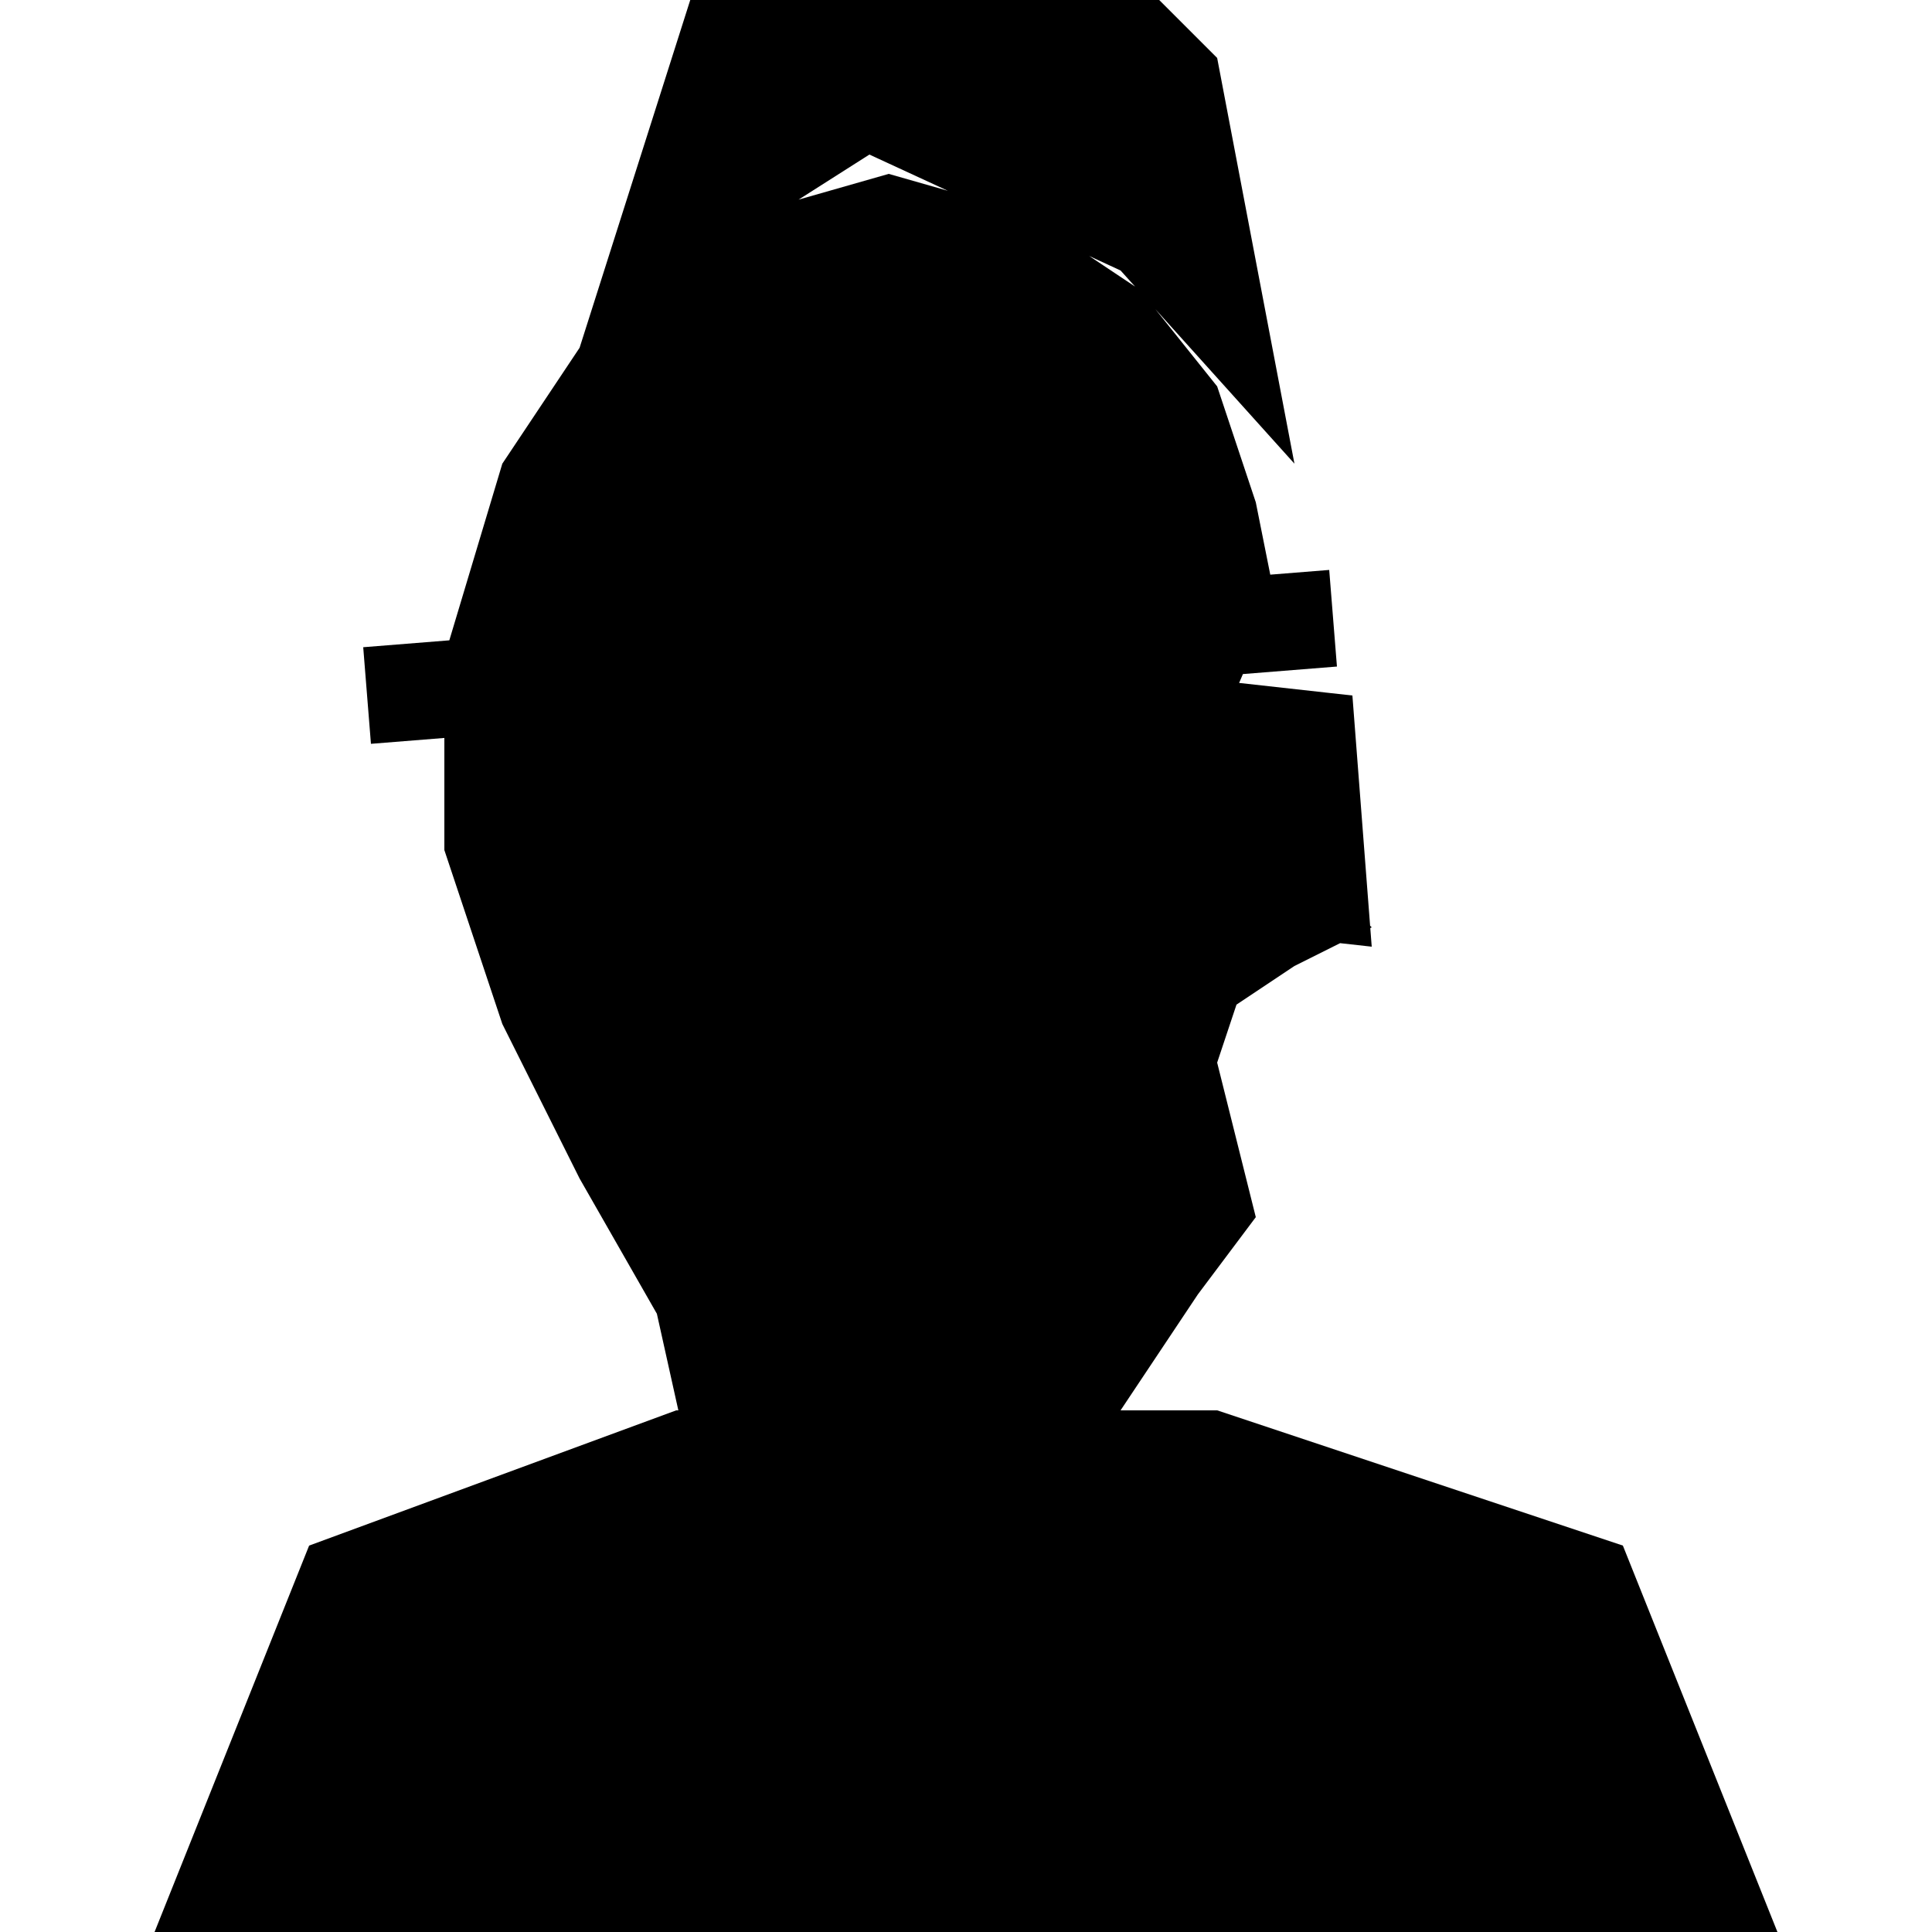
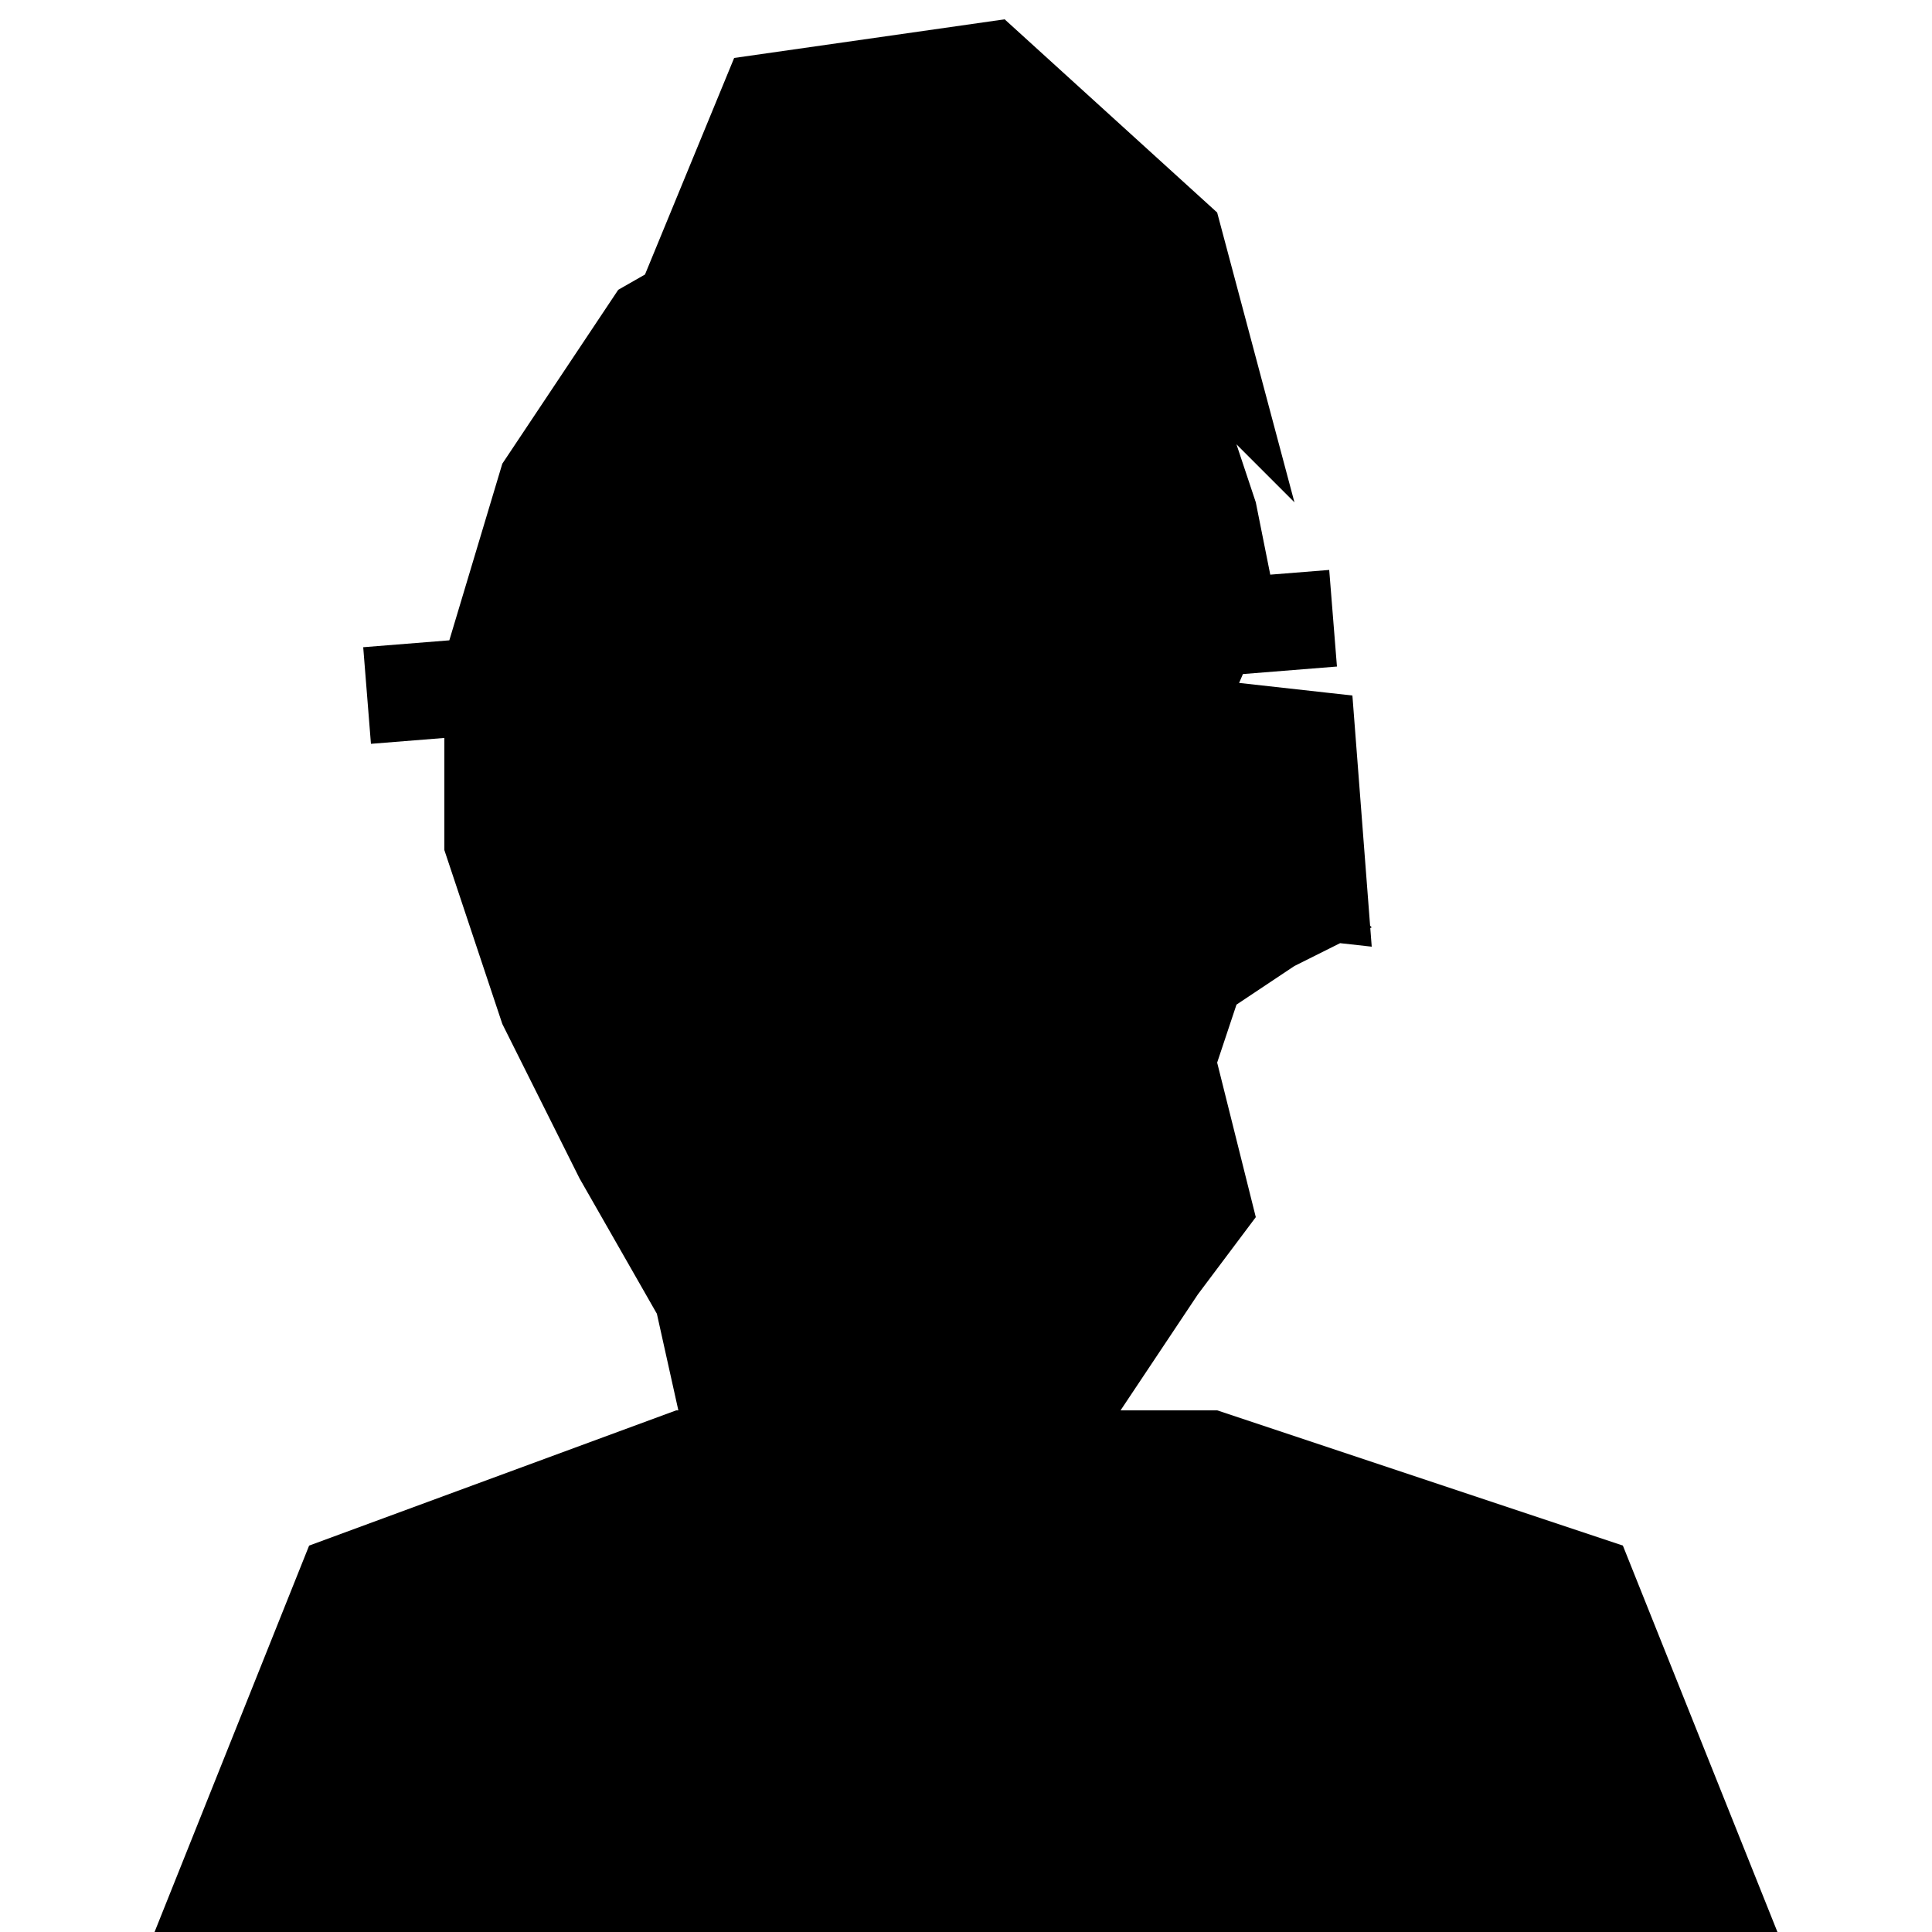
<svg xmlns="http://www.w3.org/2000/svg" viewBox="0 0 100 100" fill="currentColor">
-   <path d="M8 100L16 80L35 73L63 73L84 80L92 100ZM61 80L51 93L40 80ZM46 9L53 11L59 15L63 20L65 26L66 31L63 38L66 43L71 48L67 50L64 52L63 55L64 59L65 63L62 67L58 73L56 80L56 90L37 90L36 77L34 68L30 61L26 53L23 44L23 34L26 24L32 15L39 11ZM30 18L37 -4L52 -8L63 3L67 24L58 14L45 8L34 15ZM52 34L70 36L71 49L53 47ZM18.8 33.5L68.8 29.5L69.2 34.5L19.2 38.5Z" />
+   <path d="M8 100L16 80L35 73L63 73L84 80L92 100ZM61 80L51 93L40 80ZM46 9L53 11L59 15L63 20L65 26L66 31L63 38L66 43L71 48L67 50L64 52L63 55L64 59L65 63L62 67L58 73L56 80L56 90L37 90L36 77L34 68L30 61L26 53L23 44L23 34L26 24L32 15L39 11ZM31 20L38 3L52 1L63 11L67 26L58 17L45 11L35 18ZM52 34L70 36L71 49L53 47ZM18.8 33.5L68.8 29.5L69.2 34.5L19.2 38.5Z" />
</svg>
